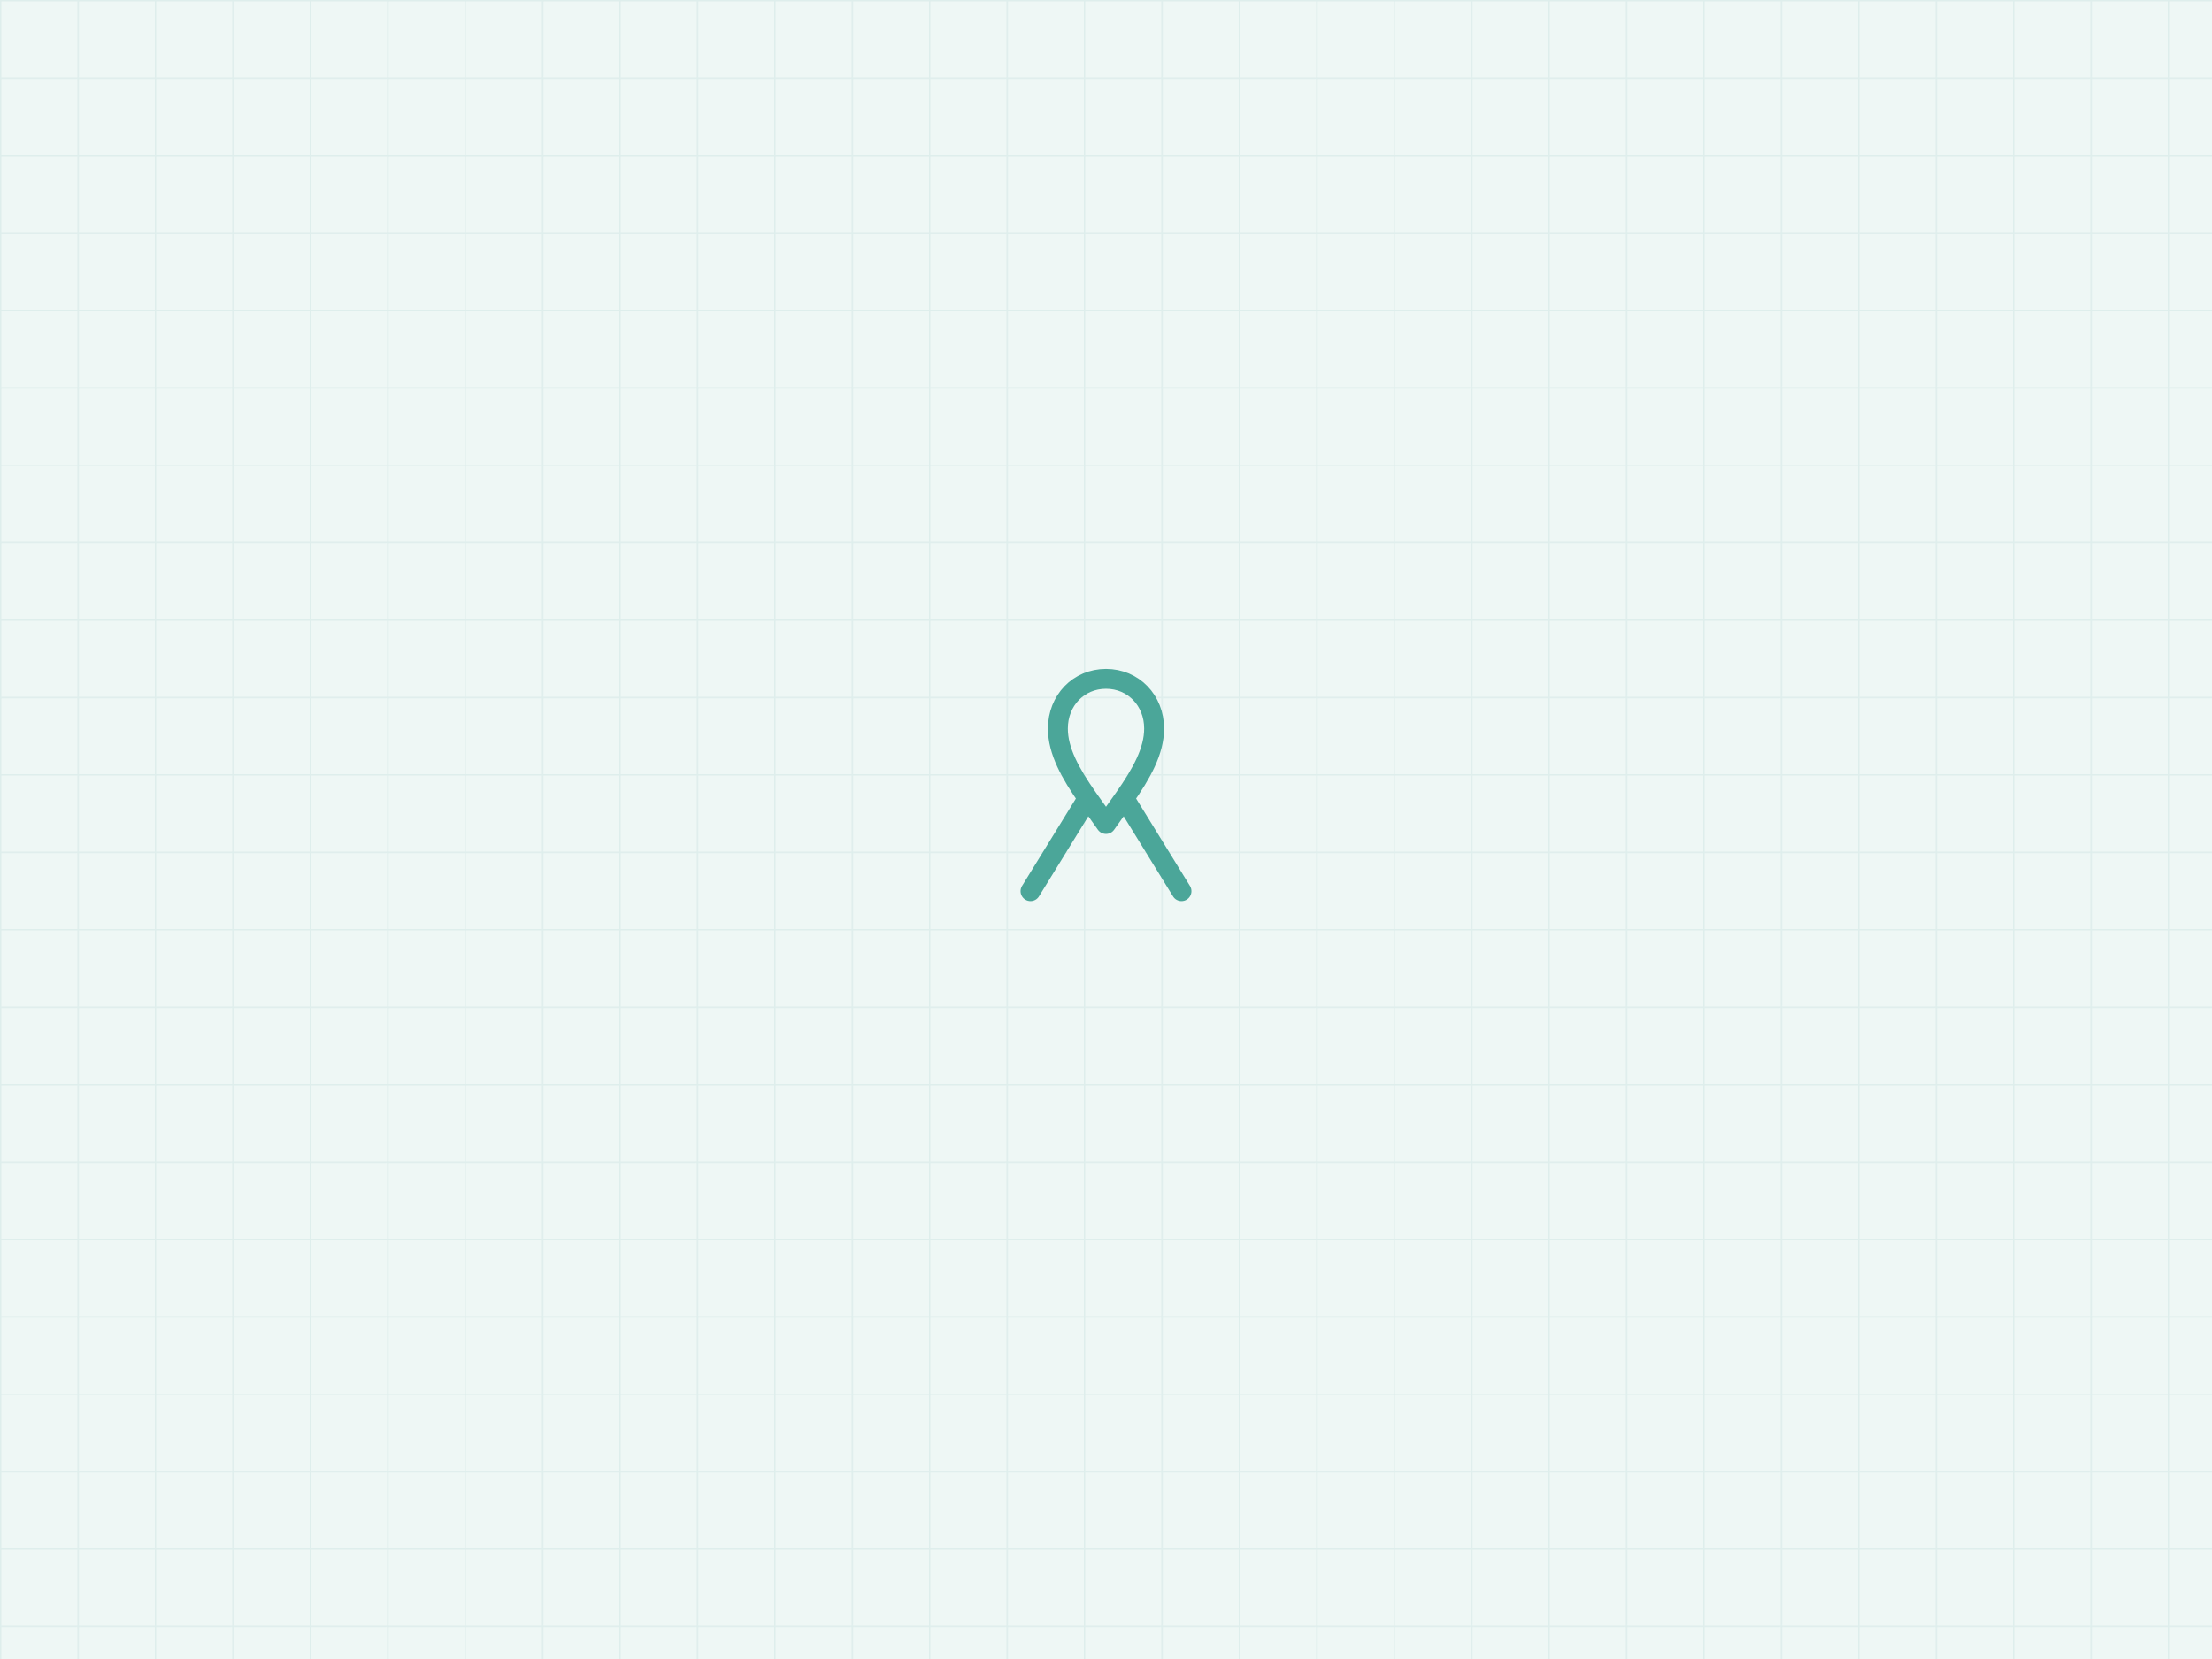
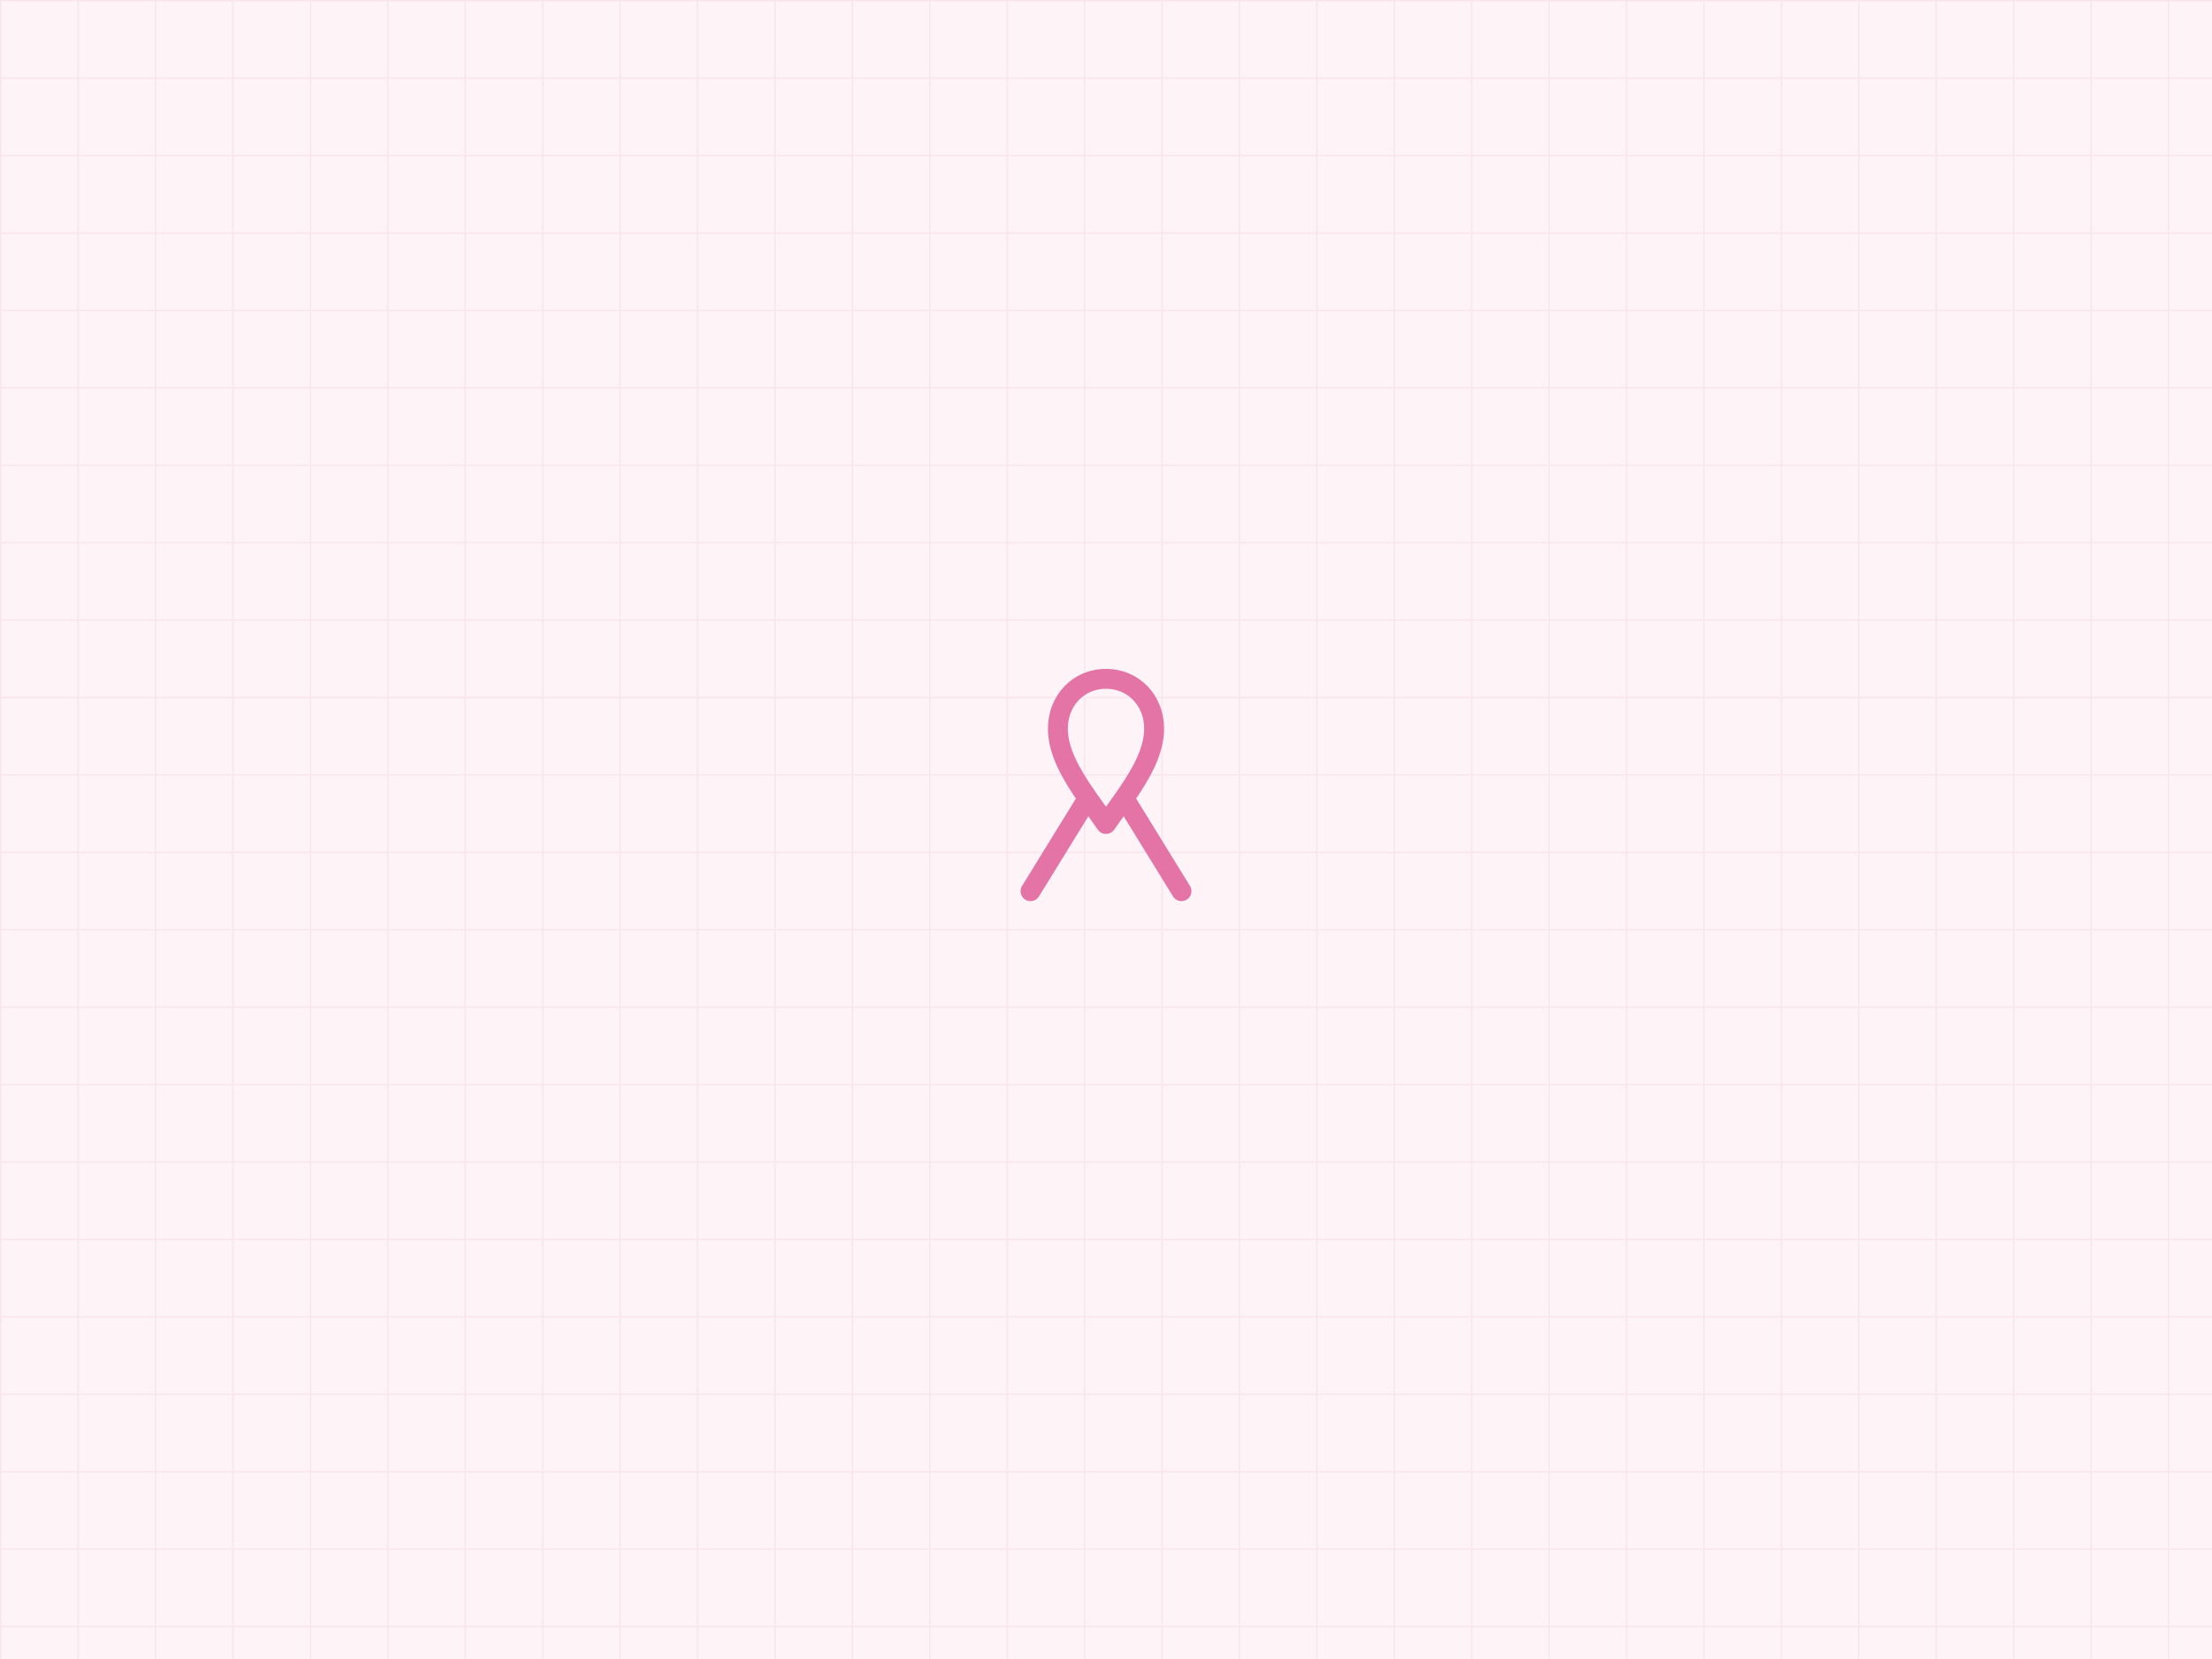
<svg xmlns="http://www.w3.org/2000/svg" viewBox="0 0 800 600" preserveAspectRatio="xMidYMid slice">
  <defs>
    <pattern id="g" width="28" height="28" patternUnits="userSpaceOnUse">
-       <path d="M28 0H0v28" fill="none" stroke="#0e6e66" stroke-opacity=".07" />
+       <path d="M28 0H0v28" fill="none" stroke="#a8246a" stroke-opacity=".07" />
    </pattern>
  </defs>
-   <rect width="800" height="600" fill="#eef7f5" />
+   <rect width="800" height="600" fill="#fef3f7" />
  <rect width="800" height="600" fill="url(#g)" />
-   <g transform="translate(340 220) scale(3)" fill="none" stroke="#4ba699" stroke-width="2.4" stroke-linecap="round" stroke-linejoin="round">
+   <g transform="translate(340 220) scale(3)" fill="none" stroke="#e473a6" stroke-width="2.4" stroke-linecap="round" stroke-linejoin="round">
    <path d="M20 8.5c-3.3 0-5.8 2.6-5.8 6 0 2.7 1.5 5.4 3.6 8.4l-6.9 11.2M20 8.5c3.3 0 5.8 2.6 5.8 6 0 2.7-1.5 5.4-3.6 8.4l6.9 11.2M17.8 22.9 20 26l2.2-3.1" />
  </g>
</svg>
